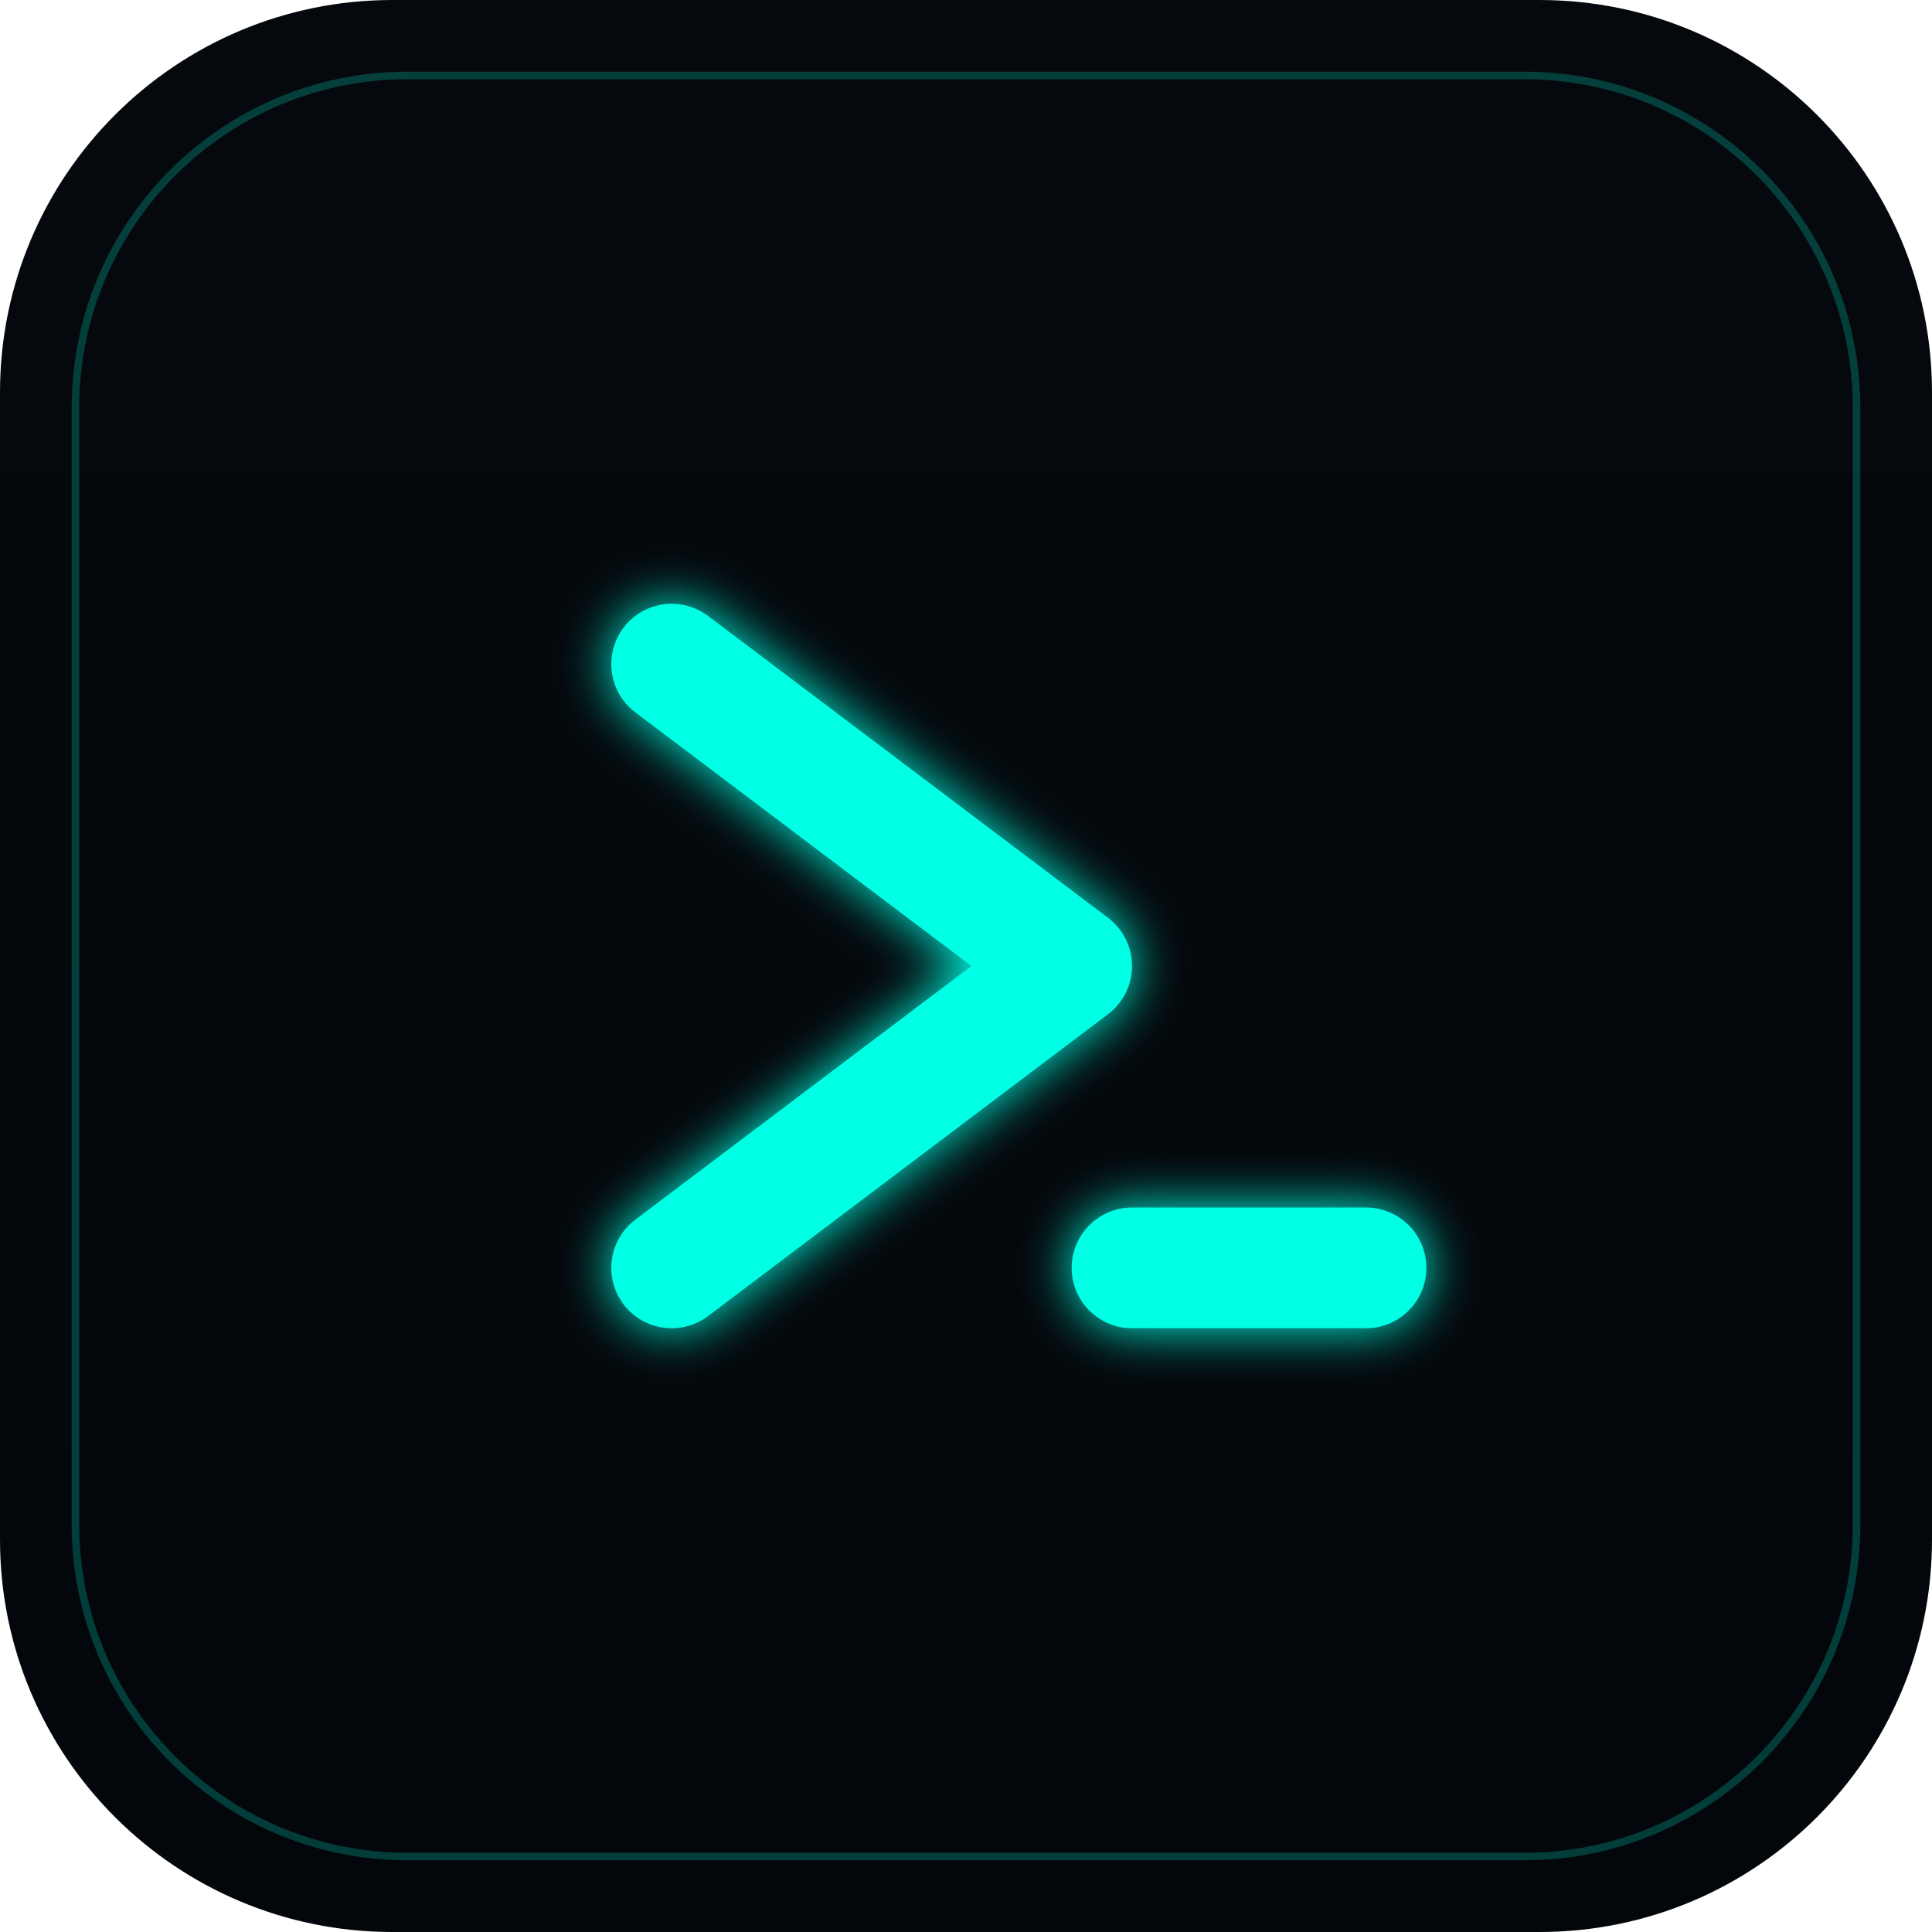
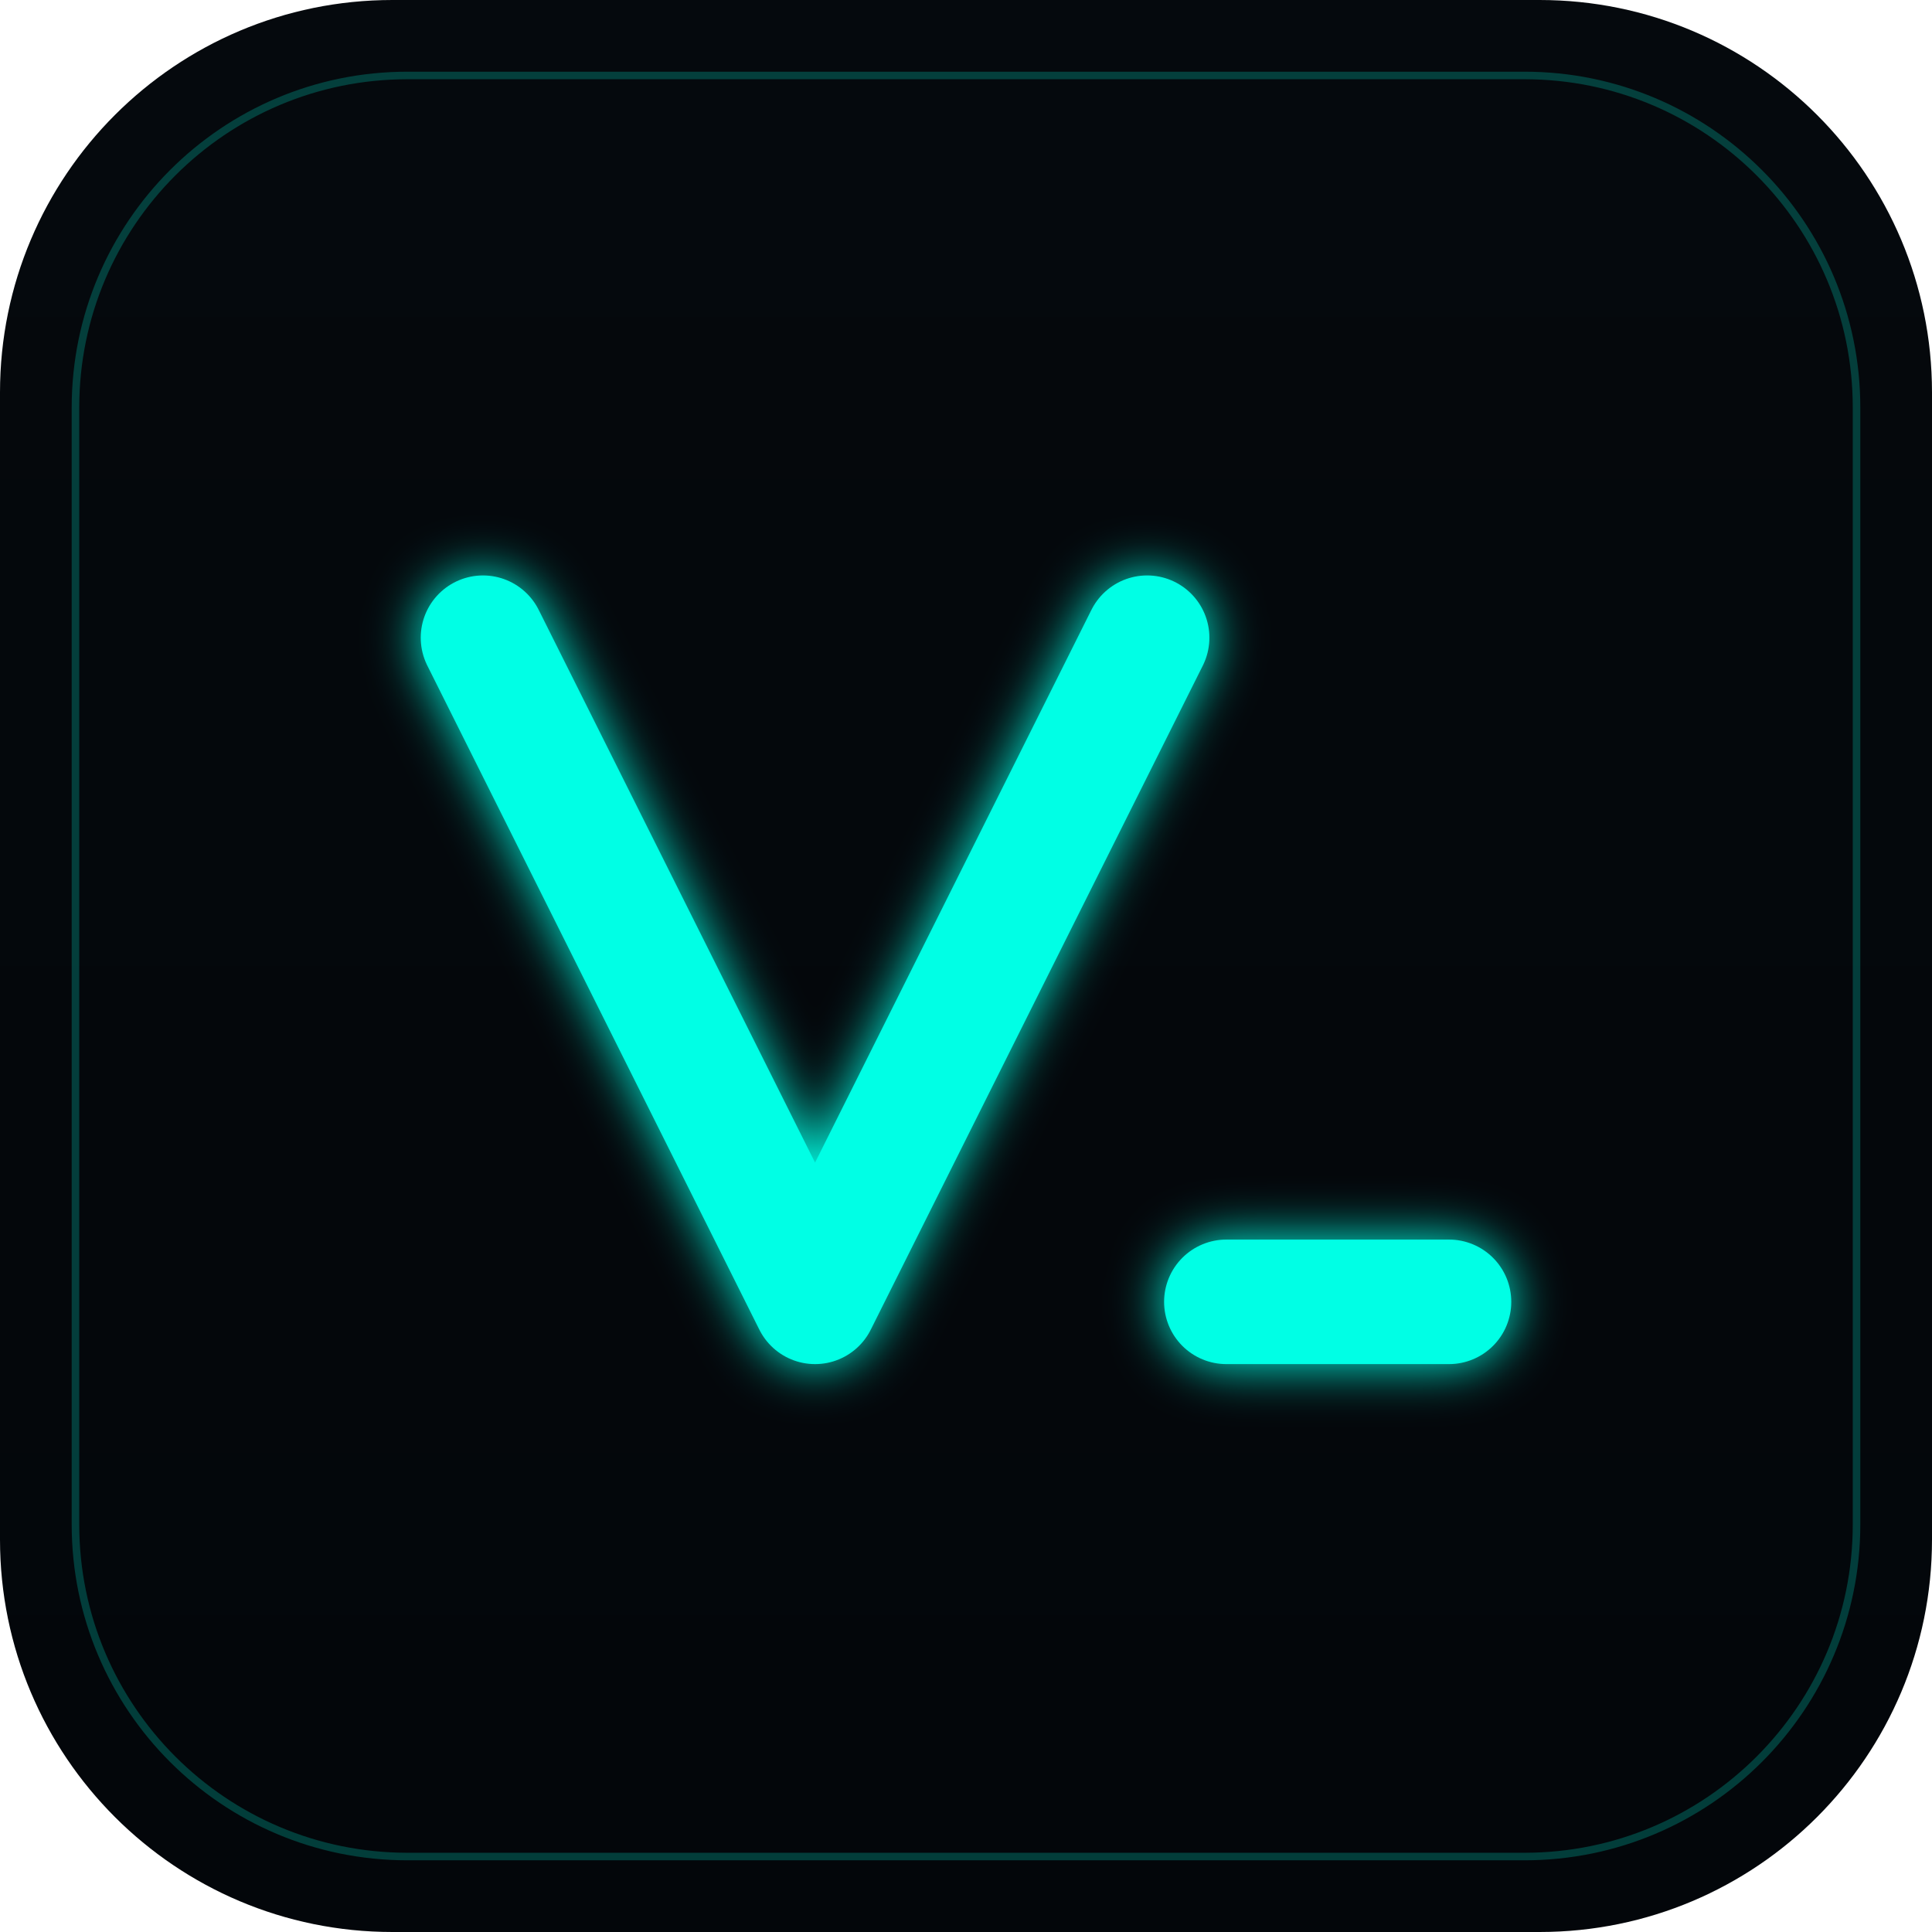
<svg xmlns="http://www.w3.org/2000/svg" width="512" height="512" viewBox="0 0 512 512">
  <defs>
    <linearGradient id="bg" x1="0" y1="0" x2="0" y2="1">
      <stop offset="0" stop-color="#05090d" />
      <stop offset="1" stop-color="#03060a" />
    </linearGradient>
    <filter id="glow" x="-40%" y="-40%" width="180%" height="180%">
      <feGaussianBlur stdDeviation="7" result="b" />
      <feMerge>
        <feMergeNode in="b" />
        <feMergeNode in="SourceGraphic" />
      </feMerge>
    </filter>
  </defs>
  <rect width="512" height="512" rx="104" fill="url(#bg)" />
  <rect x="20" y="20" width="472" height="472" rx="88" fill="none" stroke="#00ffe5" stroke-opacity="0.22" stroke-width="2" />
-   <g filter="url(#glow)" fill="none" stroke="#00ffe5" stroke-width="32" stroke-linecap="round" stroke-linejoin="round">
-     <polyline points="178,176 284,256 178,336" />
-     <line x1="300" y1="336" x2="362" y2="336" />
+   <g filter="url(#glow)" fill="none" stroke="#00ffe5" stroke-width="33" stroke-linecap="round" stroke-linejoin="round">
+     <polyline points="128,169 216,345 304,169" />
+     <line x1="325" y1="345" x2="384" y2="345" />
  </g>
</svg>
